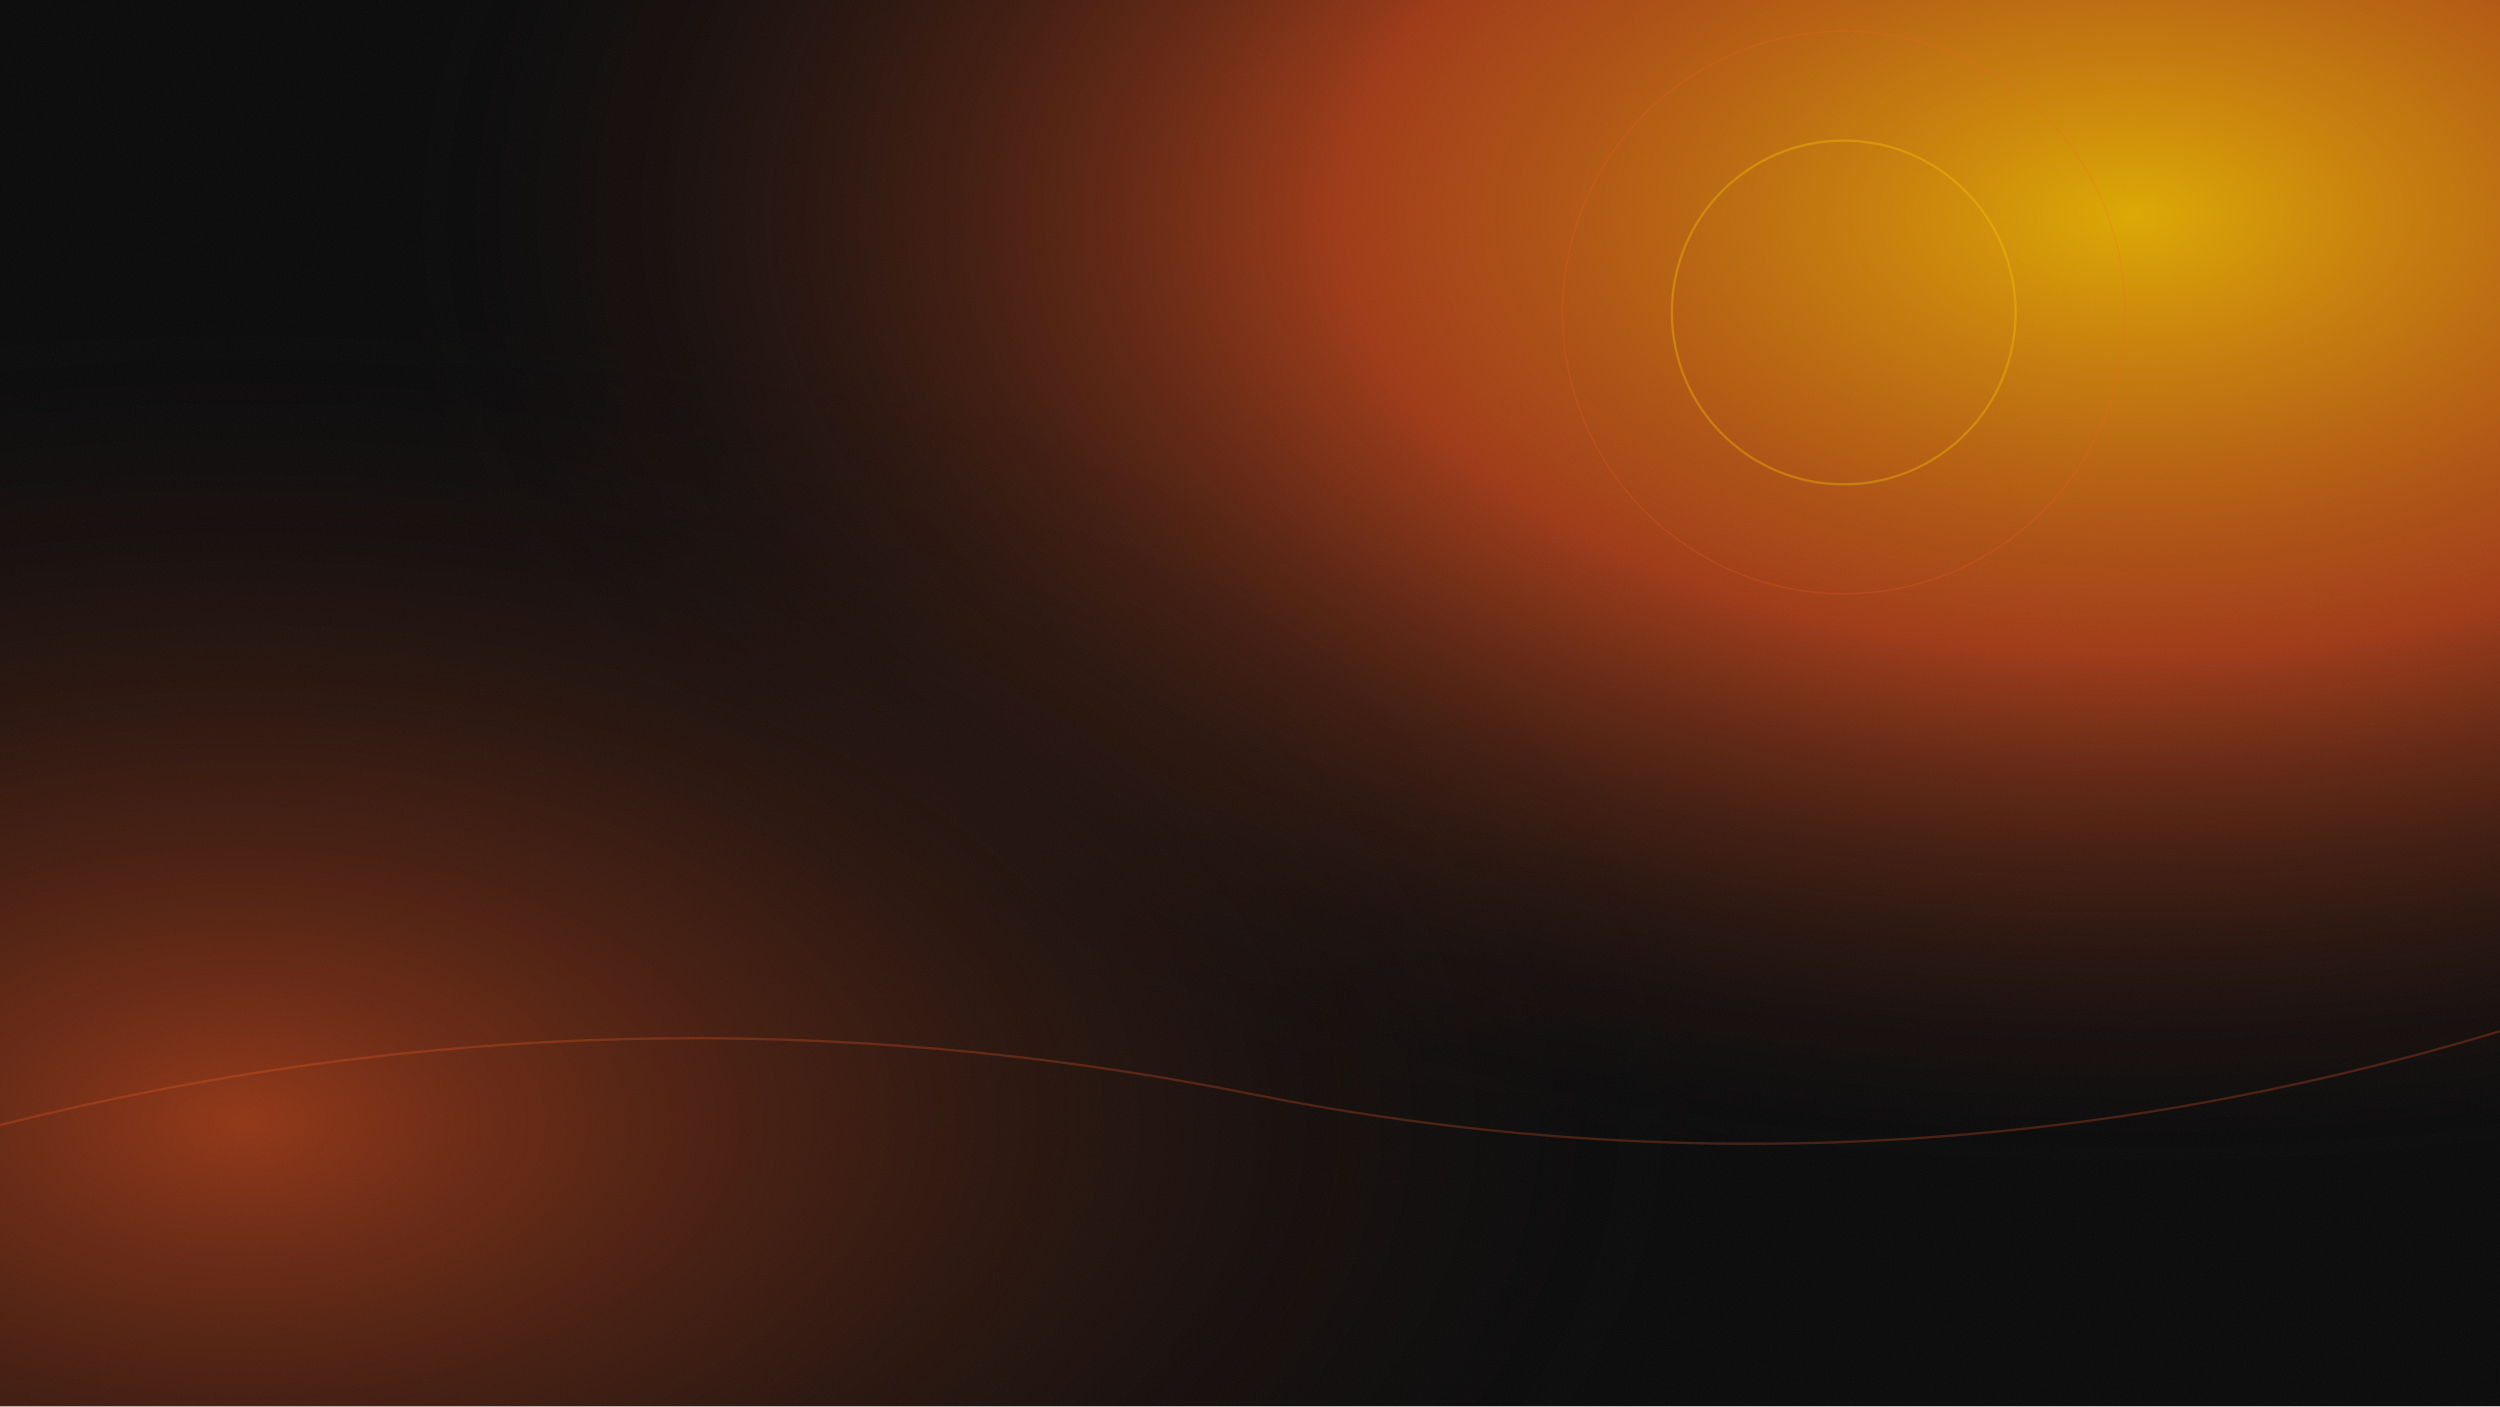
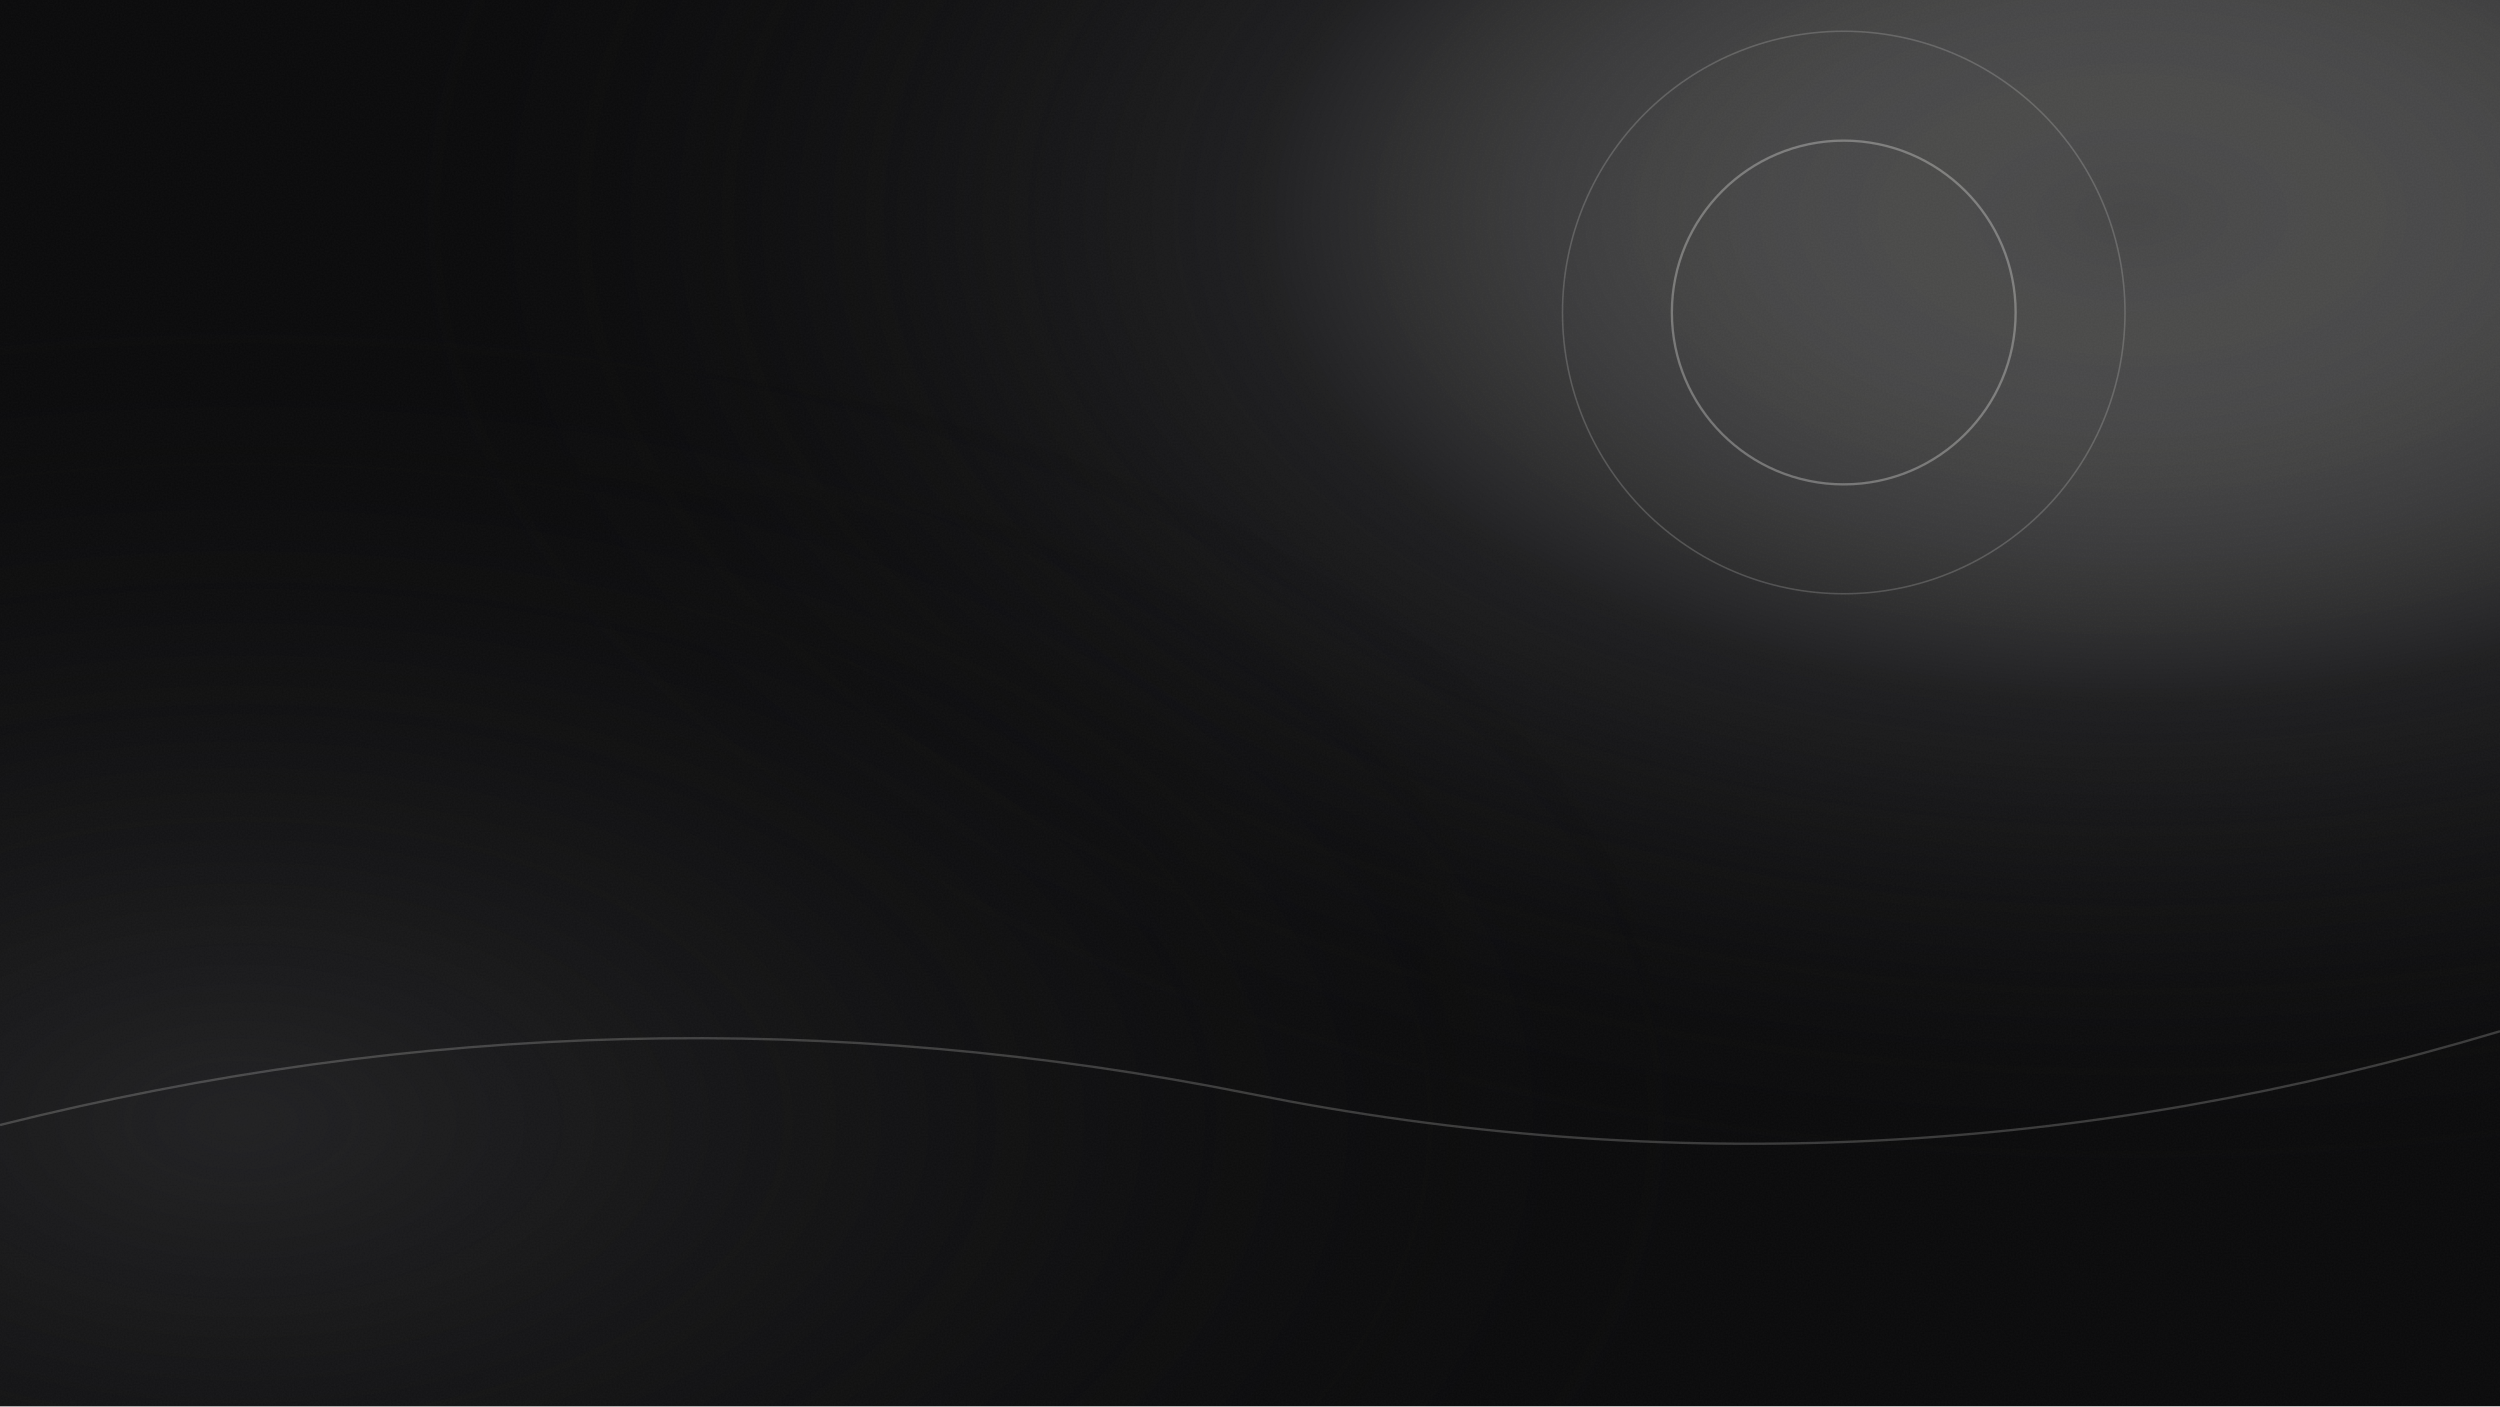
<svg xmlns="http://www.w3.org/2000/svg" viewBox="0 0 1600 900" preserveAspectRatio="xMidYMid slice">
  <defs>
    <radialGradient id="g1" cx="85%" cy="15%" r="70%">
-       <stop offset="0%" stop-color="#FFC300" stop-opacity="0.85" />
-       <stop offset="45%" stop-color="#FF5A1F" stop-opacity="0.6" />
+       <stop offset="0%" stop-color="#FAFAF7" stop-opacity="0.25" />
+       <stop offset="50%" stop-color="#2A2A2C" stop-opacity="0.6" />
      <stop offset="100%" stop-color="#0A0A0B" stop-opacity="0" />
    </radialGradient>
    <radialGradient id="g2" cx="10%" cy="80%" r="60%">
-       <stop offset="0%" stop-color="#FF5A1F" stop-opacity="0.55" />
+       <stop offset="0%" stop-color="#2A2A2C" stop-opacity="0.7" />
      <stop offset="100%" stop-color="#0A0A0B" stop-opacity="0" />
    </radialGradient>
    <filter id="noise">
      <feTurbulence type="fractalNoise" baseFrequency="0.9" numOctaves="2" seed="7" />
-       <feColorMatrix values="0 0 0 0 1  0 0 0 0 1  0 0 0 0 1  0 0 0 0.06 0" />
+       <feColorMatrix values="0 0 0 0 1  0 0 0 0 1  0 0 0 0 1  0 0 0 0.05 0" />
    </filter>
  </defs>
  <rect width="1600" height="900" fill="#0A0A0B" />
  <rect width="1600" height="900" fill="url(#g1)" />
  <rect width="1600" height="900" fill="url(#g2)" />
-   <circle cx="1180" cy="200" r="110" fill="none" stroke="#FFC300" stroke-width="1.5" opacity="0.35" />
-   <circle cx="1180" cy="200" r="180" fill="none" stroke="#FF5A1F" stroke-width="1" opacity="0.2" />
-   <path d="M0,720 Q400,620 800,700 T1600,660" stroke="#FF5A1F" stroke-width="1.5" fill="none" opacity="0.25" />
+   <circle cx="1180" cy="200" r="110" fill="none" stroke="#FAFAF7" stroke-width="1.5" opacity="0.3" />
+   <circle cx="1180" cy="200" r="180" fill="none" stroke="#FAFAF7" stroke-width="1" opacity="0.18" />
+   <path d="M0,720 Q400,620 800,700 T1600,660" stroke="#FAFAF7" stroke-width="1.5" fill="none" opacity="0.2" />
  <rect width="1600" height="900" filter="url(#noise)" opacity="0.5" />
</svg>
